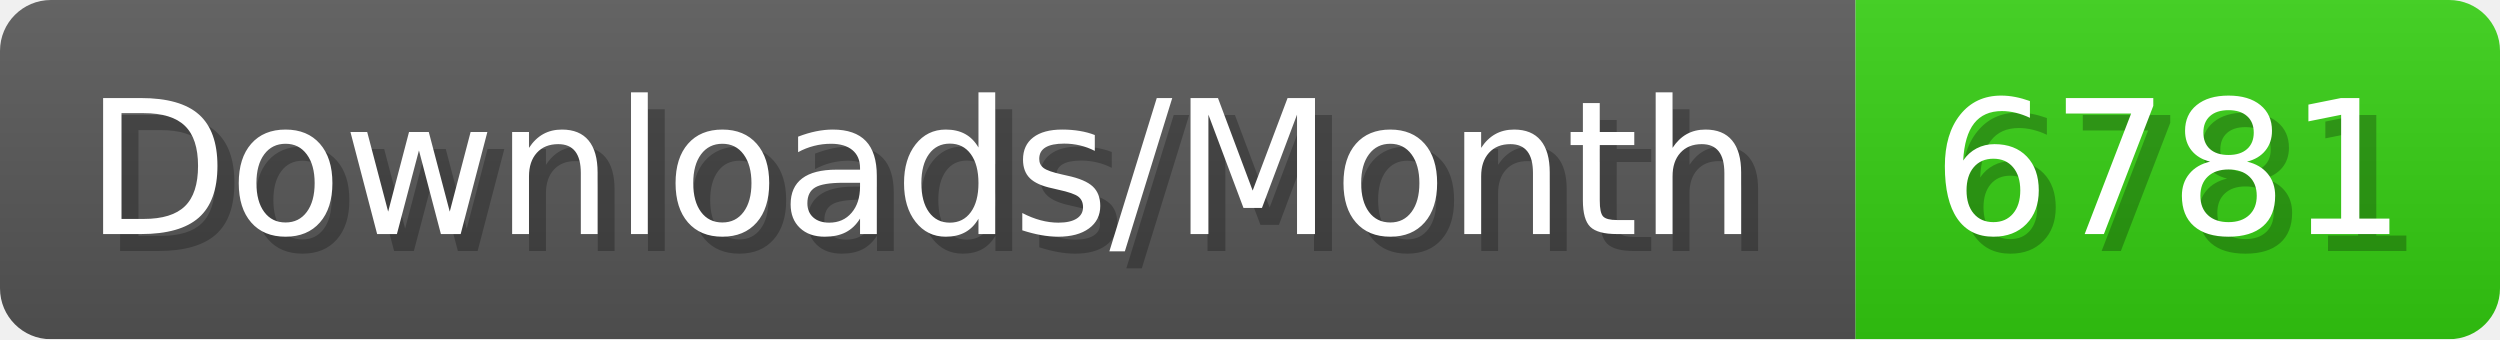
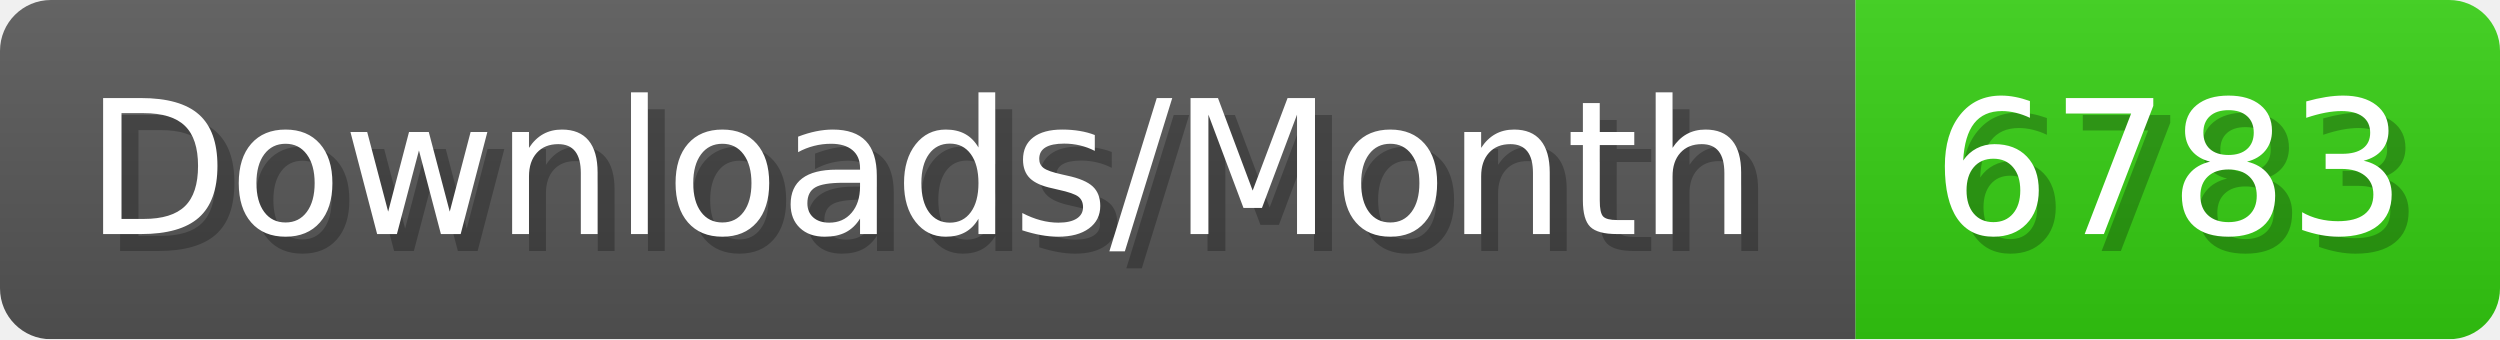
- <svg xmlns="http://www.w3.org/2000/svg" width="147.4" height="20" viewBox="0 0 1474 200" role="img" aria-label="Downloads/Month: 6781">
+ <svg xmlns="http://www.w3.org/2000/svg" width="147.4" height="20" viewBox="0 0 1474 200" role="img" aria-label="Downloads/Month: 6783">
  <linearGradient id="YlXUI" x2="0" y2="100%">
    <stop offset="0" stop-opacity=".1" stop-color="#EEE" />
    <stop offset="1" stop-opacity=".1" />
  </linearGradient>
  <mask id="JHhop">
    <rect width="1474" height="200" rx="30" fill="#FFF" />
  </mask>
  <g mask="url(#JHhop)">
    <rect width="1094" height="200" fill="#555" />
    <rect width="380" height="200" fill="#3C1" x="1094" />
    <rect width="1474" height="200" fill="url(#YlXUI)" />
  </g>
  <g aria-hidden="true" fill="#fff" text-anchor="start" font-family="Verdana,DejaVu Sans,sans-serif" font-size="110">
    <text x="60" y="148" textLength="994" fill="#000" opacity="0.25">Downloads/Month</text>
    <text x="50" y="138" textLength="994">Downloads/Month</text>
-     <text x="1149" y="148" textLength="280" fill="#000" opacity="0.25">6781</text>
-     <text x="1139" y="138" textLength="280">6781</text>
+     <text x="1149" y="148" textLength="280" fill="#000" opacity="0.25">6783</text>
+     <text x="1139" y="138" textLength="280">6783</text>
  </g>
</svg>
